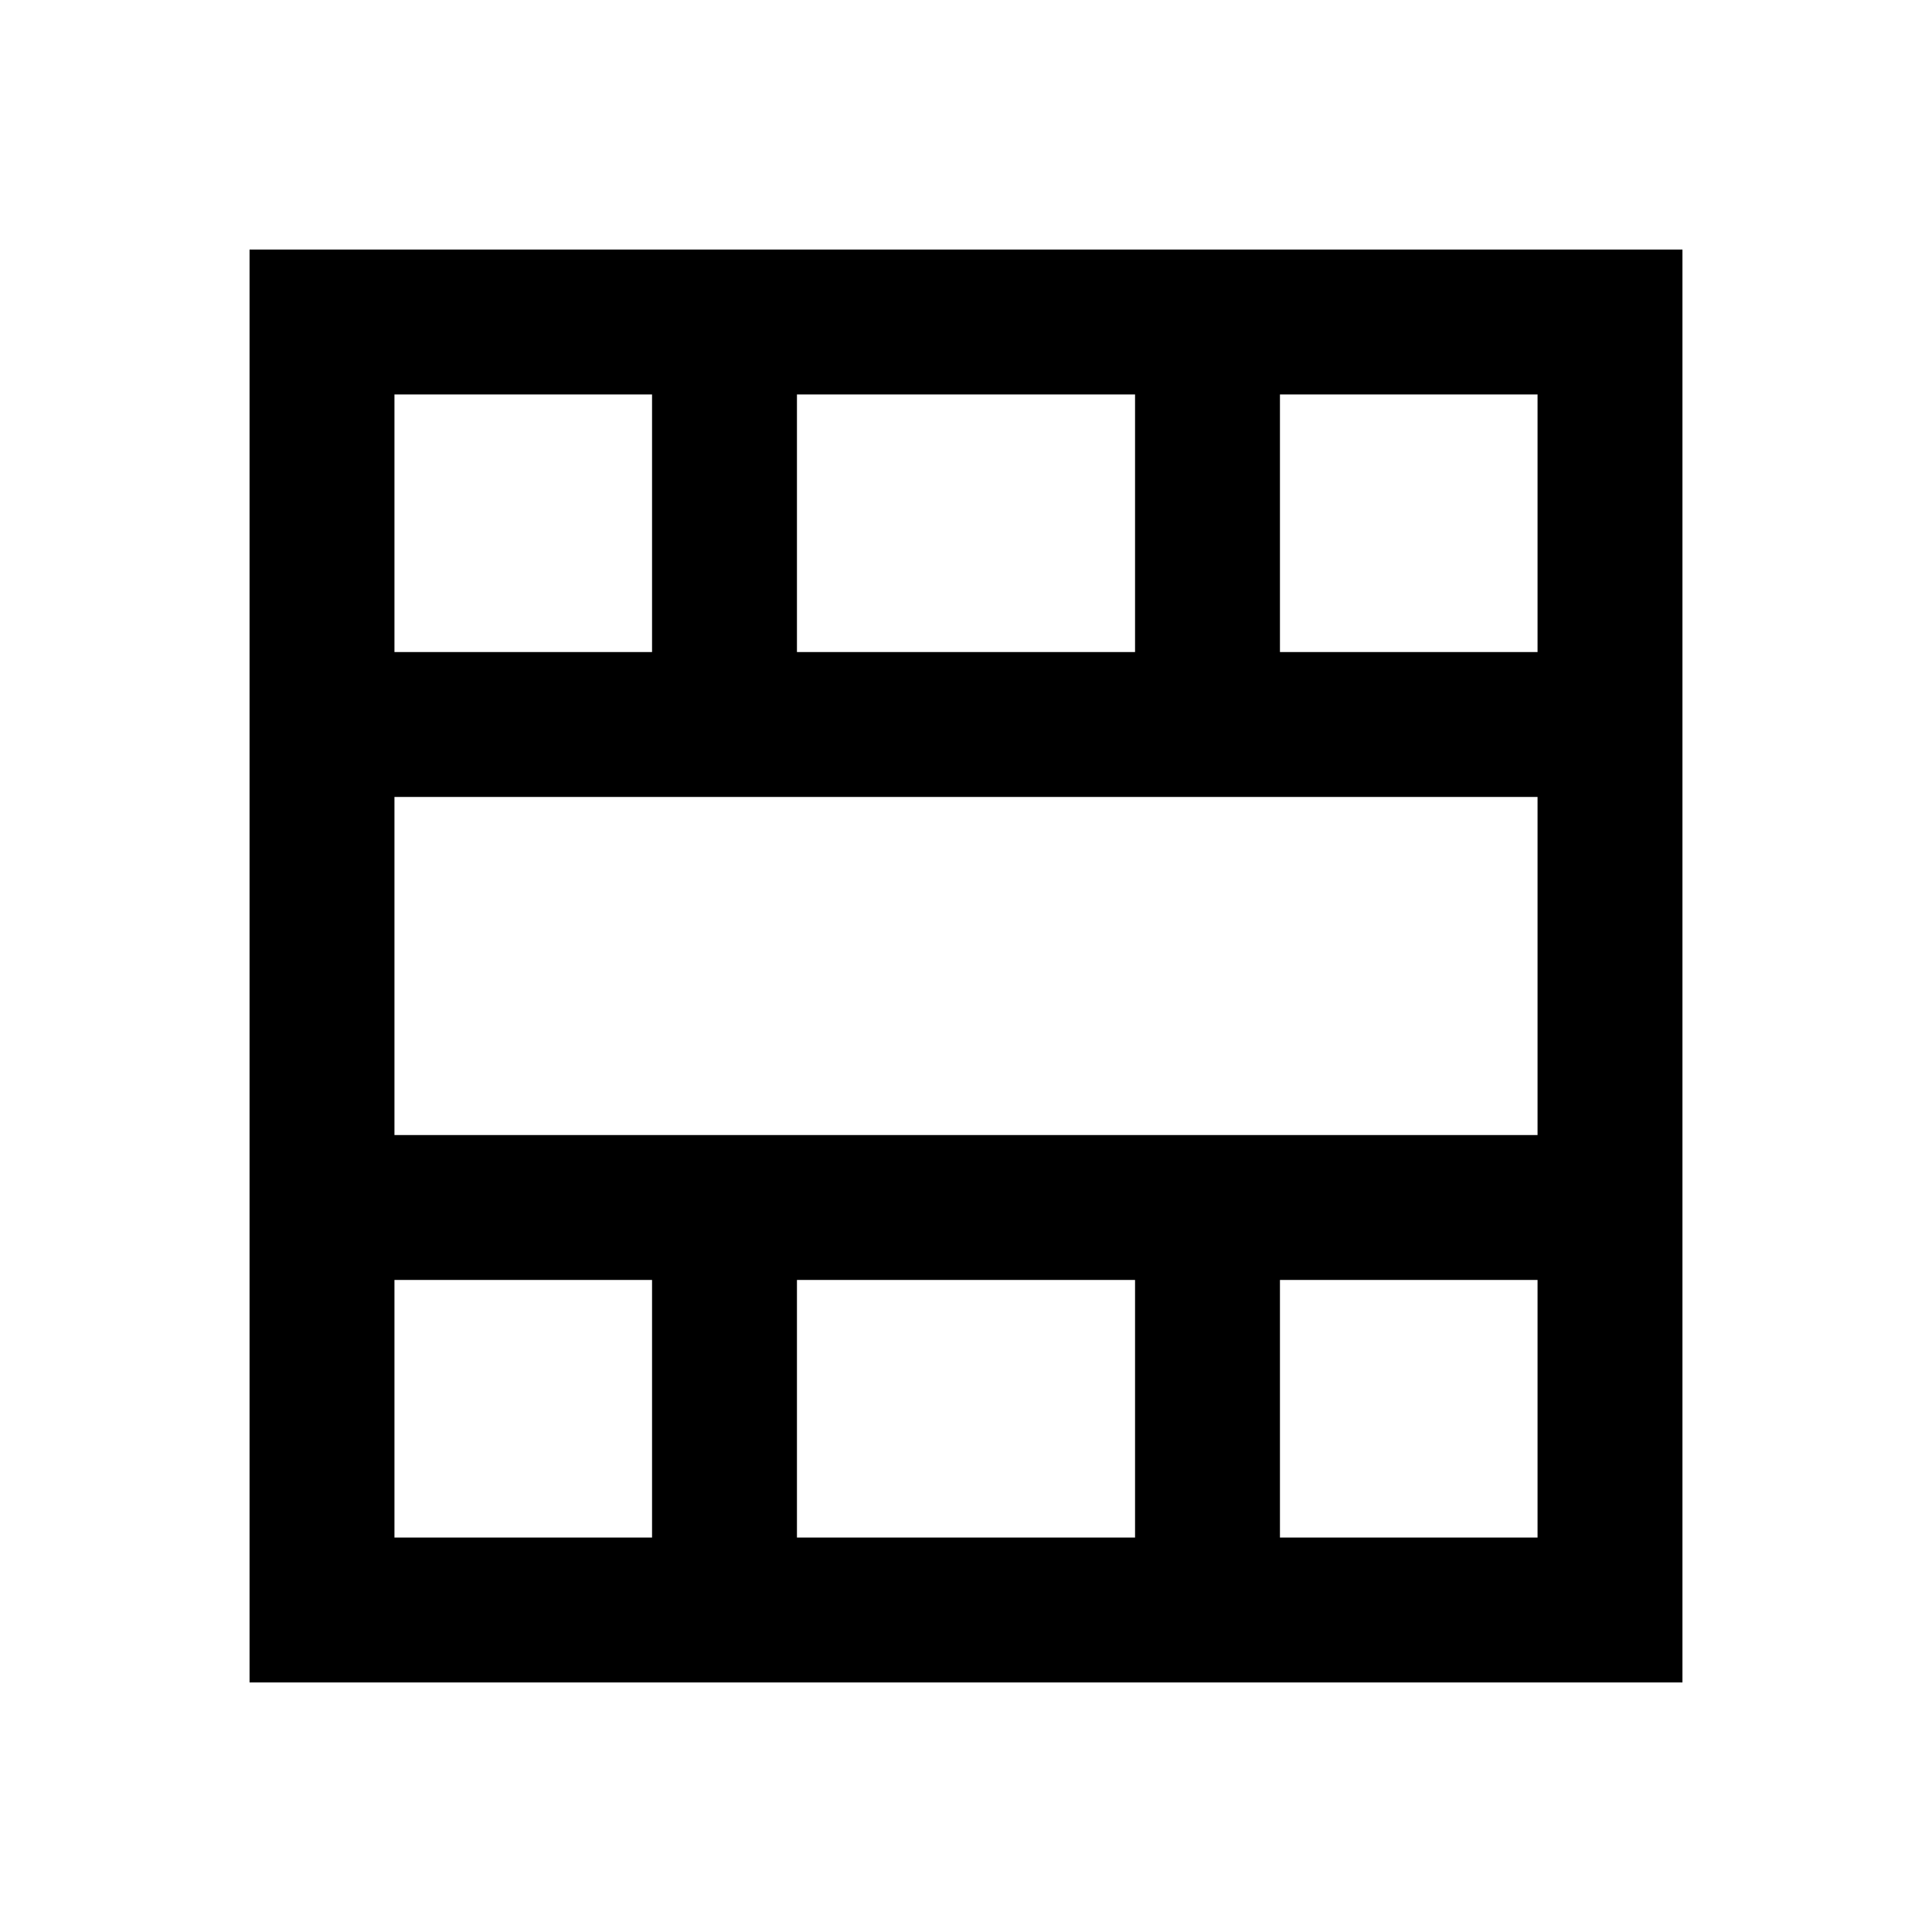
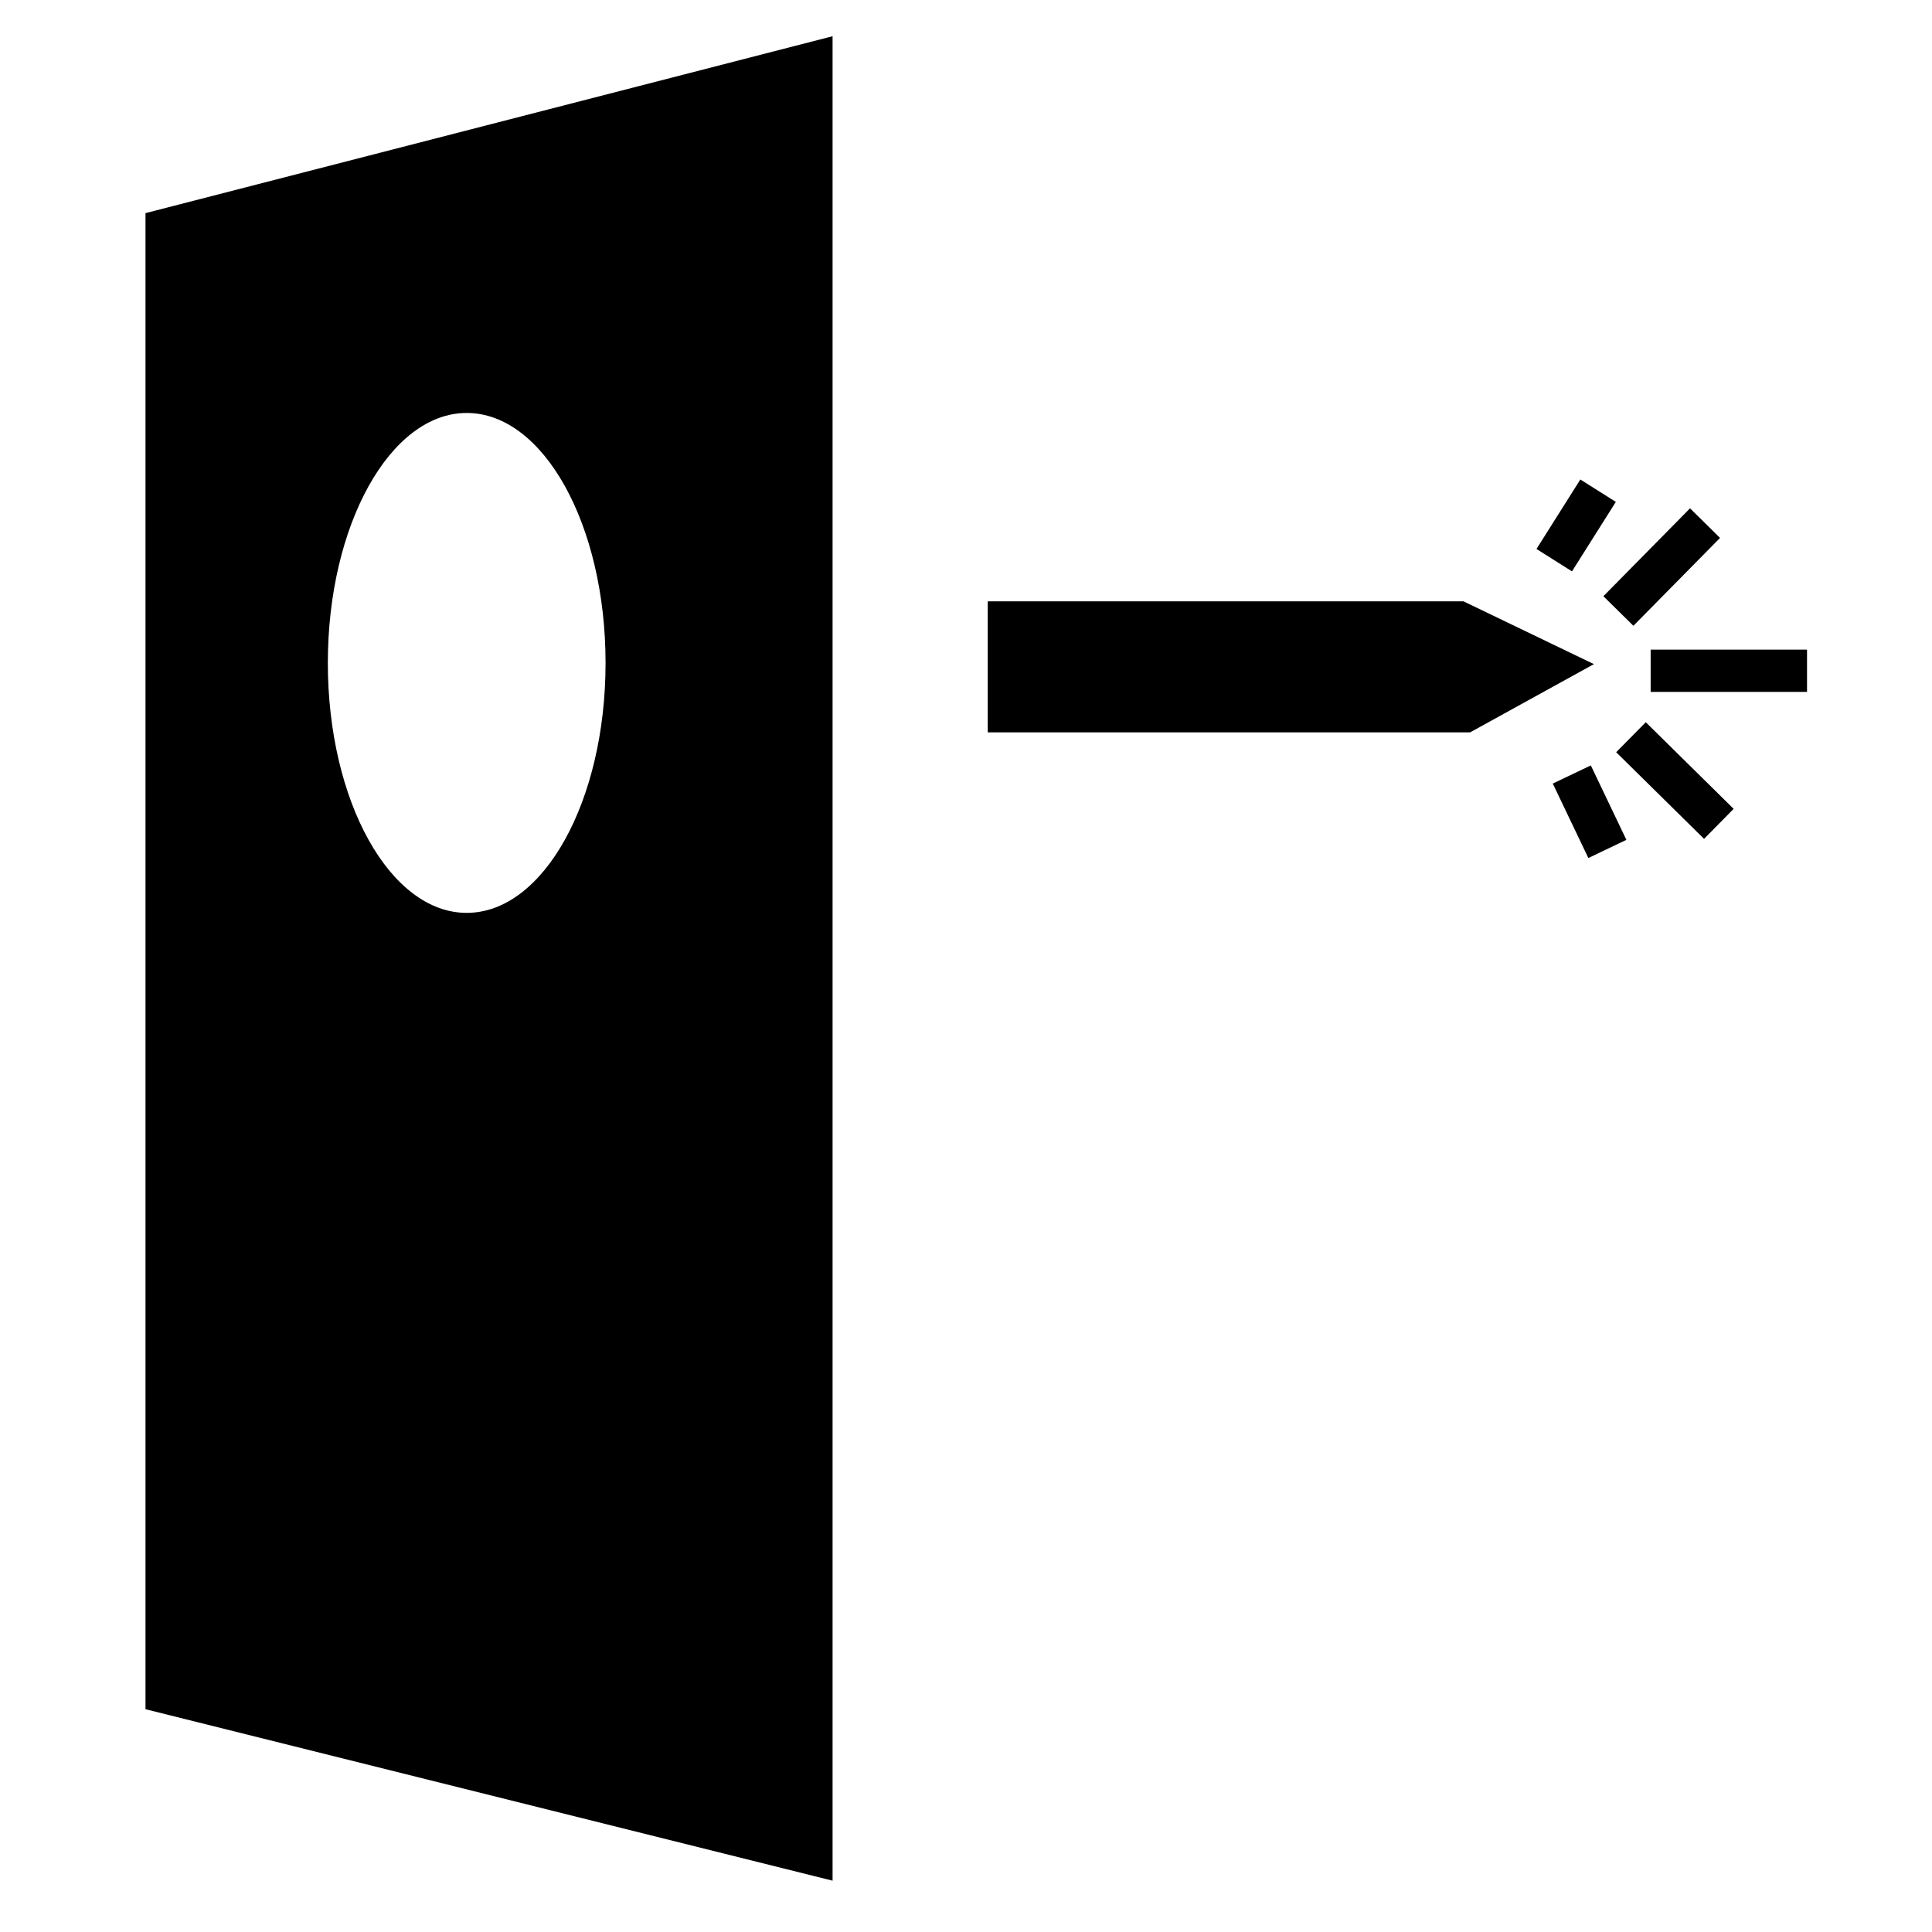
- <svg xmlns="http://www.w3.org/2000/svg" viewBox="0 0 24 24" fill="none">
-   <path d="M4 4h16v16H4V4Z" stroke="#000" stroke-width="1.8" />
-   <path d="M4 9h16M4 15h16M9 4v5m6-5v5M9 15v5m6-5v5" stroke="#000" stroke-width="1.8" />
+ <svg xmlns="http://www.w3.org/2000/svg" viewBox="0 0 32 32" fill="none">
+   <path fill="#000" d="M2.41,3.53v24.78l11.38,2.84V0.60L2.41,3.53z M7.73,15.12c-1.27,0-2.30-1.85-2.30-4.14c0-2.28,1.03-4.14,2.30-4.14c1.27,0,2.30,1.85,2.30,4.14C10.03,13.27,9,15.12,7.73,15.12z" />
+   <rect x="27.34" y="10.76" fill="#000" width="2.59" height="0.70" />
+   <rect x="26.59" y="9.02" transform="matrix(0.70 -0.71 0.71 0.70 1.54 22.44)" fill="#000" width="2.05" height="0.70" />
+   <rect x="27.49" y="11.91" transform="matrix(0.70 -0.71 0.71 0.70 -0.93 23.64)" fill="#000" width="0.70" height="2.05" />
+   <rect x="26.05" y="12.80" transform="matrix(0.90 -0.43 0.43 0.90 -3.23 12.66)" fill="#000" width="0.70" height="1.37" />
+   <rect x="25.67" y="8.35" transform="matrix(0.53 -0.84 0.84 0.53 4.83 26.23)" fill="#000" width="1.37" height="0.70" />
+   <path fill="#000" d="M16.36,12.13l7.99,0.00l2.05-1.13l-2.16-1.04h-7.88V12.13z" />
</svg>
